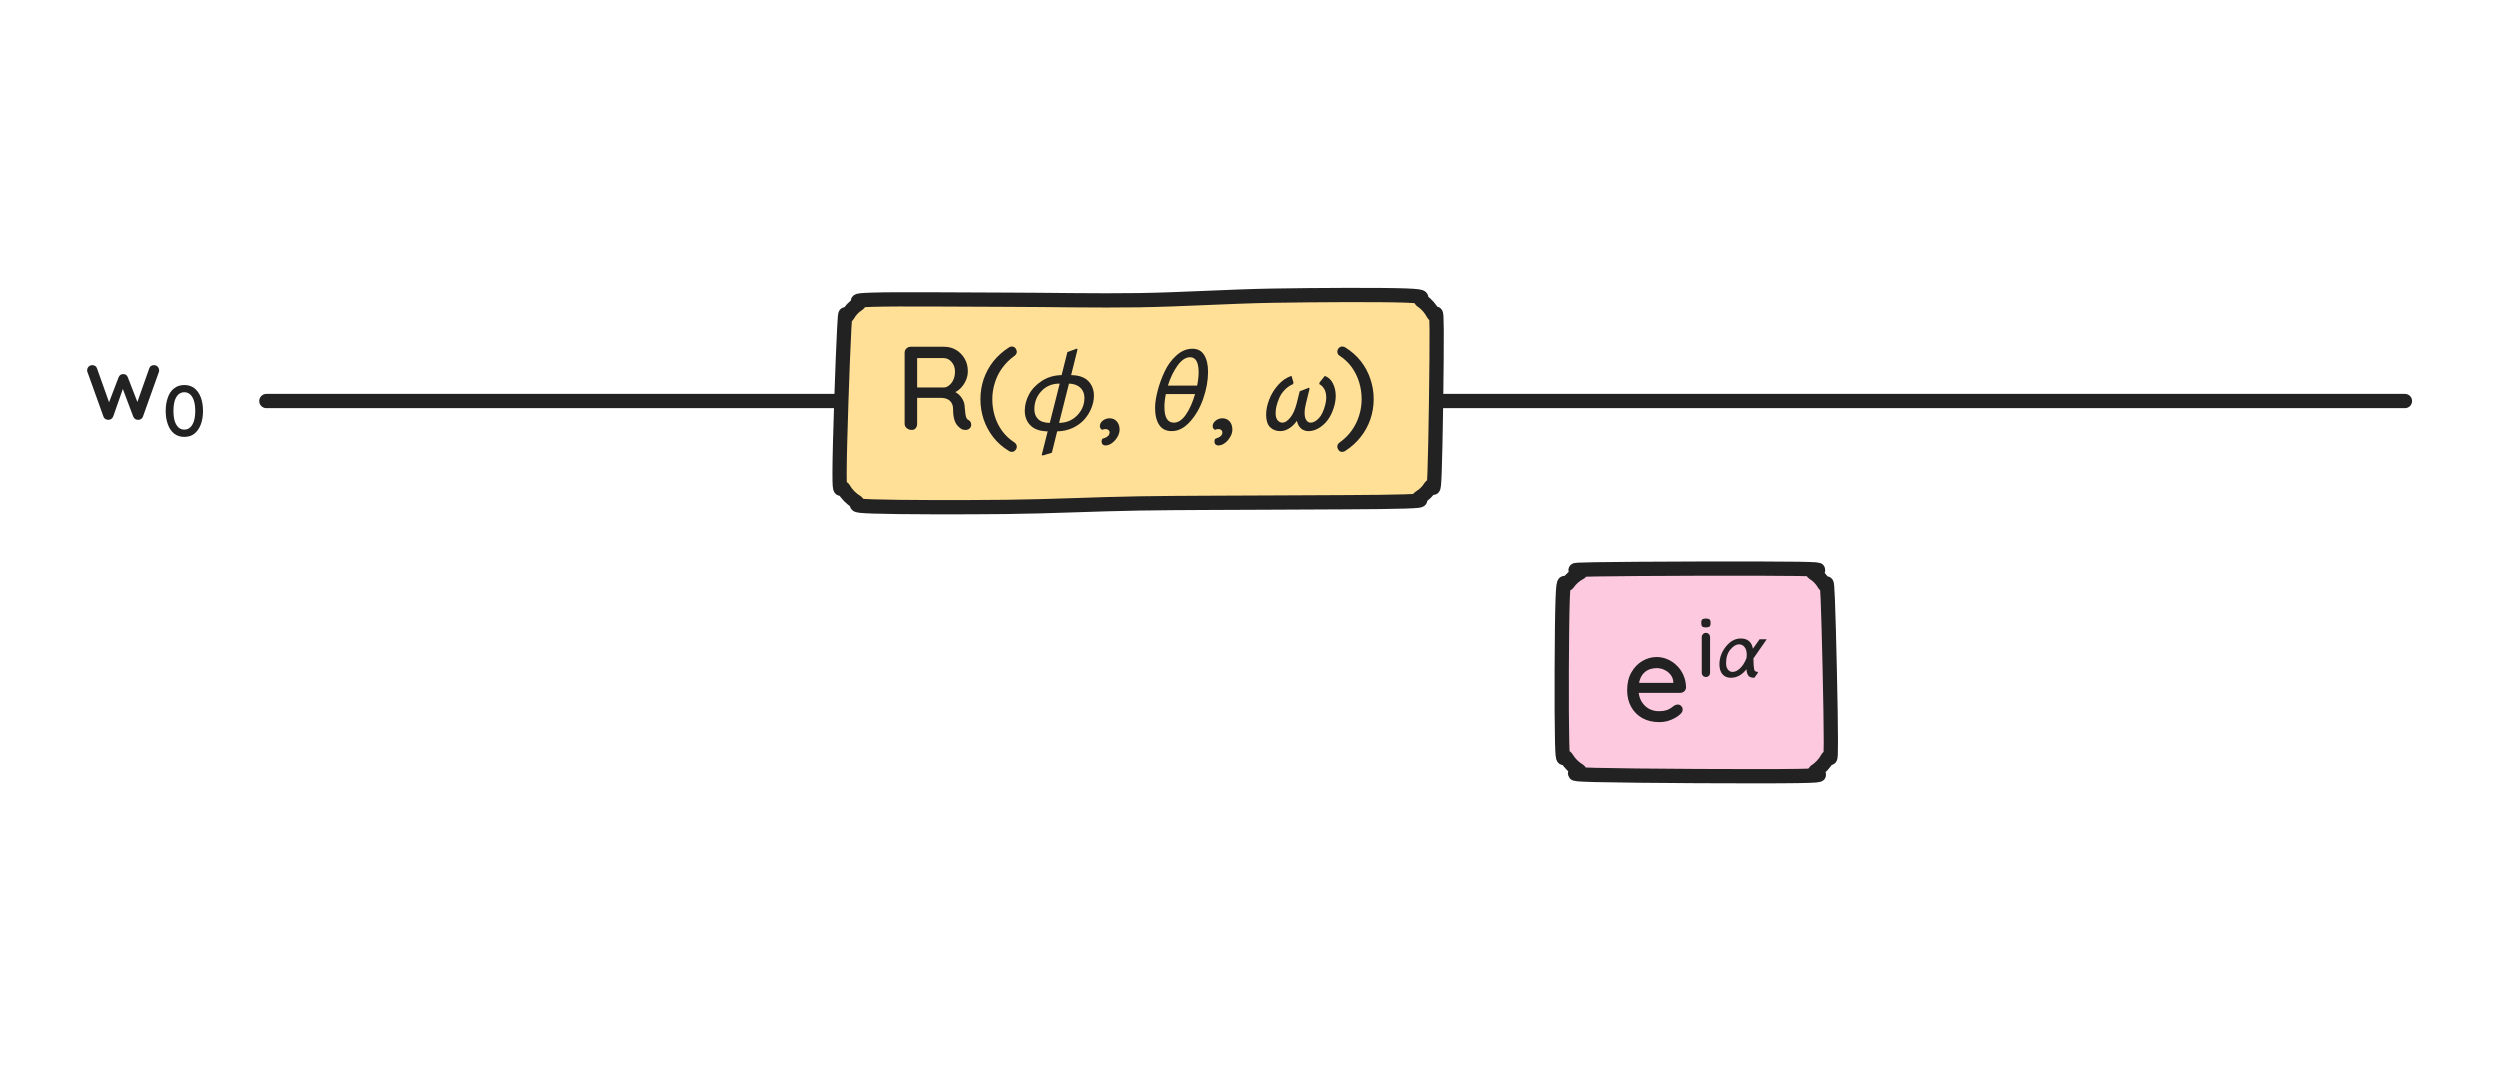
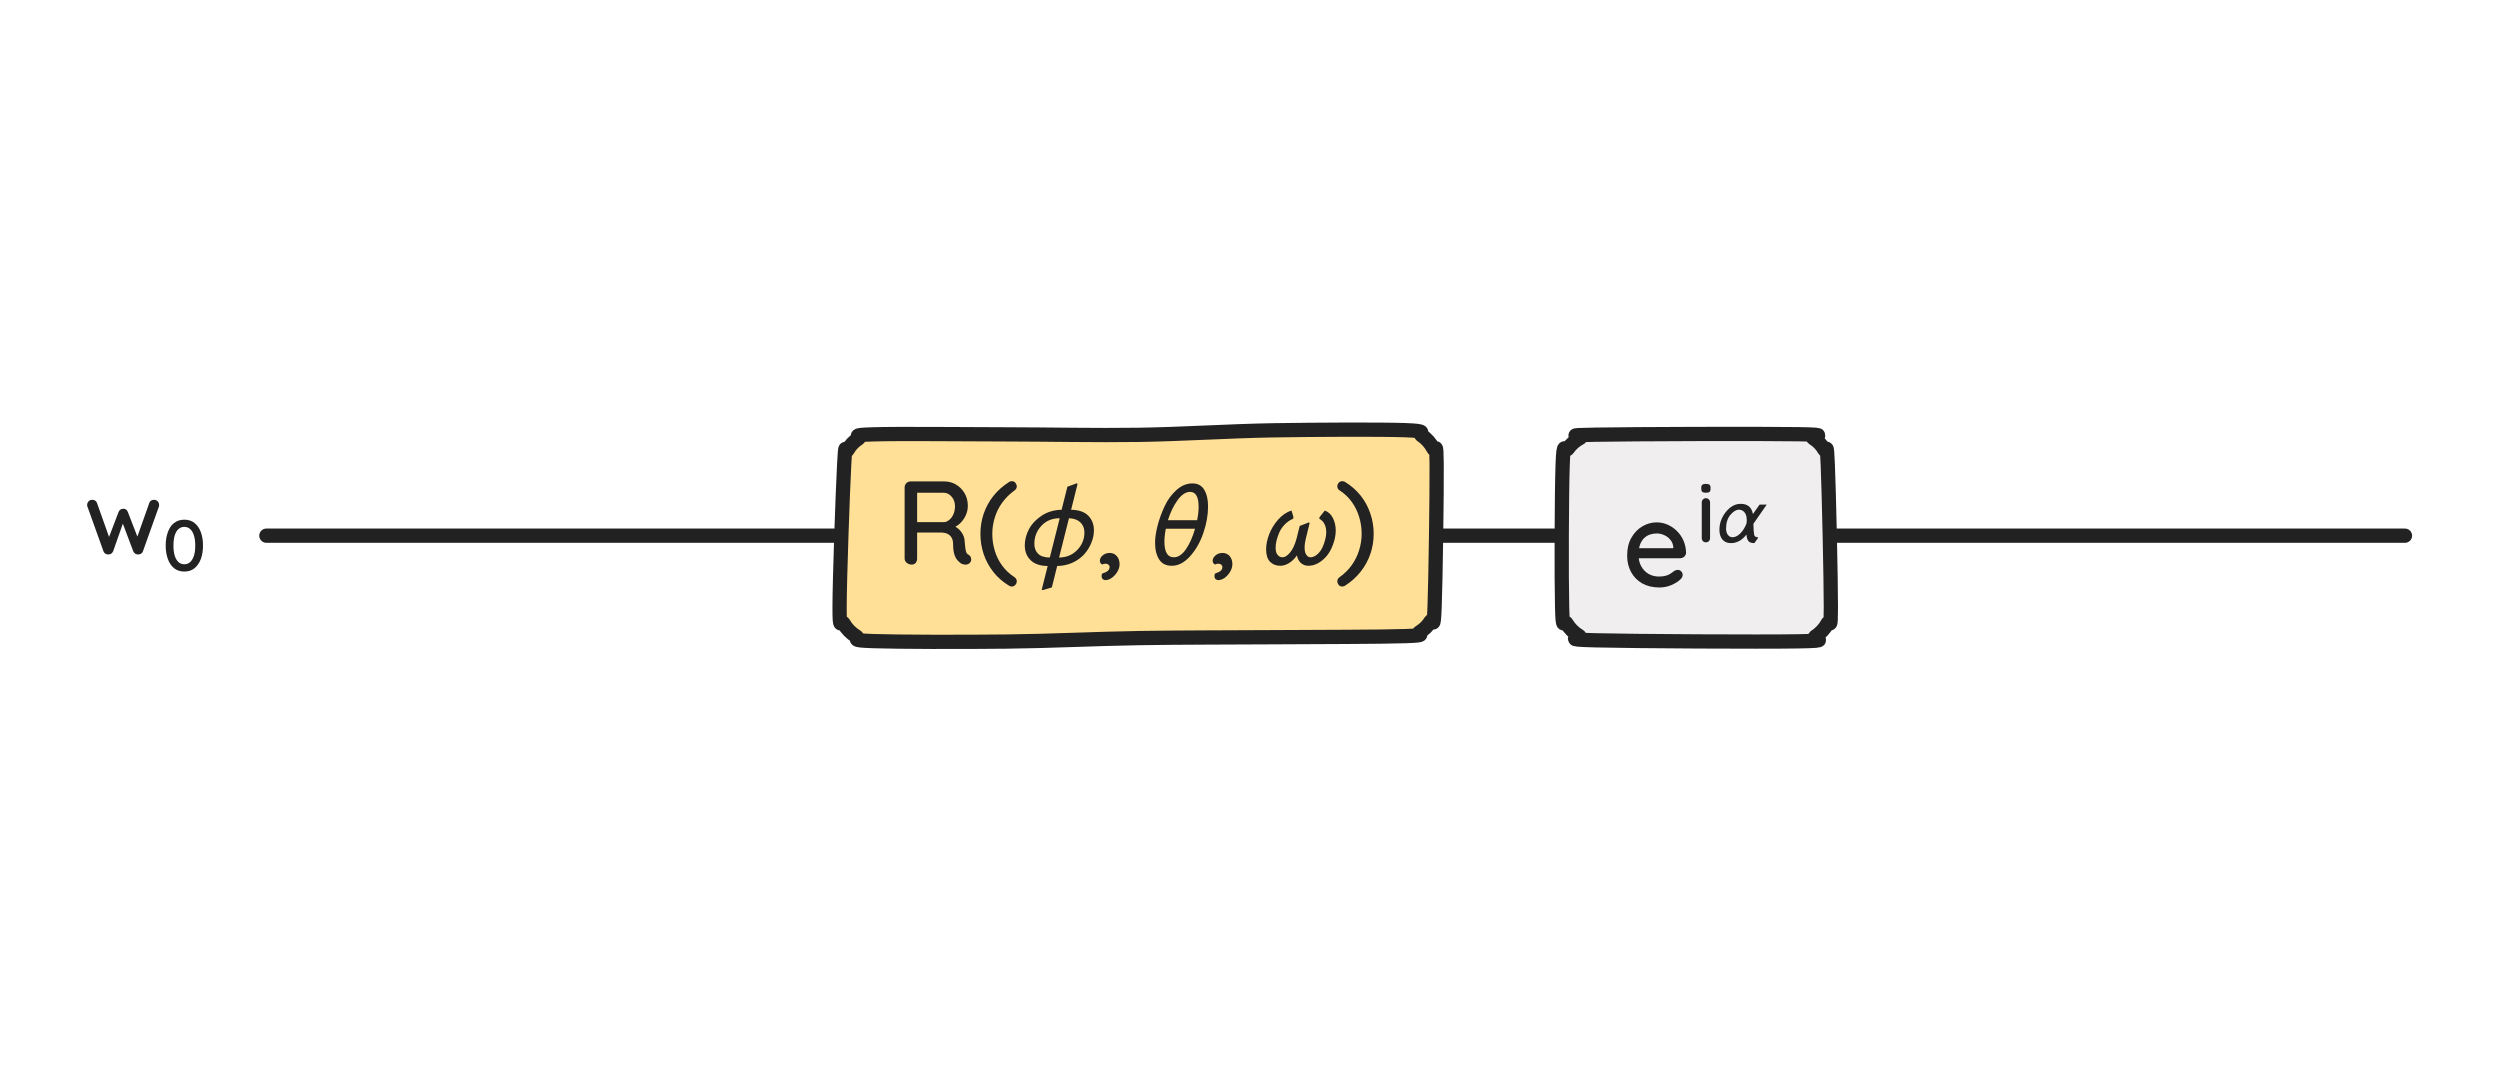
- <svg xmlns="http://www.w3.org/2000/svg" viewBox="-33.63 -50.63 315.63 135.27" width="315.63" height="135.27">
+ <svg xmlns="http://www.w3.org/2000/svg" viewBox="-33.63 -67.63 315.63 135.27" width="315.63" height="135.27">
  <g stroke-linecap="round" stroke-linejoin="round">
    <path d="M0,0C2.25,0 9,0 13.5,0C18,0 22.5,0 27,0C31.5,0 36,0 40.5,0C45,0 49.5,0 54,0C58.5,0 63,0 67.5,0C72,0 76.5,0 81,0C85.5,0 90,0 94.5,0C99,0 103.5,0 108,0C112.5,0 117,0 121.5,0C126,0 130.5,0 135,0C139.5,0 144,0 148.5,0C153,0 157.5,0 162,0C166.5,0 171,0 175.5,0C180,0 184.5,0 189,0C193.5,0 198,0 202.5,0C207,0 211.5,0 216,0C220.5,0 225,0 229.5,0C234,0 238.5,0 243,0C247.5,0 252,0 256.5,0C261,0 267.75,0 270,0" fill="none" stroke="#222222" stroke-width="1.8" />
    <path d="M145.89,-12.63C146.48,-12.25 147,-11.63 147.31,-11.03C147.62,-10.43 147.72,-12.34 147.75,-9C147.78,-5.66 147.62,5.69 147.49,9C147.36,12.31 147.28,10.31 146.97,10.83C146.66,11.36 146.15,11.86 145.62,12.17C145.09,12.48 146.9,12.57 143.8,12.68C140.69,12.79 132.59,12.78 126.99,12.82C121.39,12.86 115.79,12.84 110.19,12.93C104.59,13.02 98.99,13.31 93.38,13.37C87.78,13.43 79.74,13.42 76.58,13.31C73.42,13.2 75.06,13.06 74.45,12.7C73.83,12.33 73.25,11.74 72.91,11.12C72.56,10.5 72.36,12.35 72.37,9C72.37,5.65 72.77,-5.69 72.95,-9C73.12,-12.31 73.1,-10.3 73.4,-10.84C73.69,-11.38 74.18,-11.91 74.71,-12.23C75.24,-12.56 73.47,-12.7 76.58,-12.79C79.69,-12.89 87.78,-12.8 93.38,-12.79C98.99,-12.78 104.59,-12.65 110.19,-12.73C115.79,-12.82 121.39,-13.2 126.99,-13.3C132.59,-13.39 140.65,-13.43 143.8,-13.32C146.94,-13.2 145.3,-13.01 145.89,-12.63Z" fill="#FFE096" stroke="#222222" stroke-width="1.8" />
-     <path d="M195.32,21.71C195.86,22.03 196.38,22.57 196.68,23.12C196.98,23.67 196.99,21.69 197.13,25C197.27,28.31 197.53,39.65 197.52,43C197.52,46.35 197.4,44.49 197.08,45.11C196.75,45.73 196.18,46.35 195.57,46.73C194.96,47.1 198.05,47.26 193.42,47.34C188.79,47.42 172.42,47.33 167.8,47.21C163.18,47.09 166.3,46.98 165.7,46.63C165.09,46.28 164.52,45.7 164.17,45.1C163.81,44.49 163.67,46.35 163.59,43C163.5,39.65 163.53,28.33 163.66,25C163.78,21.67 163.97,23.56 164.34,23C164.7,22.45 165.29,21.95 165.87,21.66C166.44,21.36 163.2,21.33 167.8,21.25C172.39,21.17 188.83,21.11 193.42,21.19C198.01,21.27 194.78,21.39 195.32,21.71Z" fill="#FDC9DE" stroke="#222222" stroke-width="1.8" />
+     <path d="M195.32,-12.29C195.86,-11.97 196.38,-11.43 196.68,-10.88C196.98,-10.33 196.99,-12.31 197.13,-9C197.27,-5.69 197.53,5.65 197.52,9C197.52,12.35 197.4,10.49 197.08,11.11C196.75,11.73 196.18,12.35 195.57,12.73C194.96,13.1 198.05,13.26 193.42,13.34C188.79,13.42 172.42,13.33 167.8,13.21C163.18,13.09 166.3,12.98 165.7,12.63C165.09,12.28 164.52,11.7 164.17,11.1C163.81,10.49 163.67,12.35 163.59,9C163.5,5.65 163.53,-5.67 163.66,-9C163.78,-12.33 163.97,-10.44 164.34,-11C164.7,-11.55 165.29,-12.05 165.87,-12.34C166.44,-12.64 163.2,-12.67 167.8,-12.75C172.39,-12.83 188.83,-12.89 193.42,-12.81C198.01,-12.73 194.78,-12.61 195.32,-12.29Z" fill="#F0EEEF" stroke="#222222" stroke-width="1.8" />
    <path d="M81.48,3.65Q81.12,3.65 80.85,3.43Q80.58,3.21 80.58,2.88L80.58,-6.09Q80.58,-6.42 80.81,-6.64Q81.03,-6.85 81.35,-6.85L85.58,-6.85Q86.39,-6.85 87.06,-6.46Q87.74,-6.06 88.15,-5.36Q88.56,-4.67 88.56,-3.77Q88.56,-3.17 88.32,-2.62Q88.08,-2.07 87.68,-1.65Q87.27,-1.23 86.76,-1.02L86.6,-1.3Q87.06,-1.14 87.41,-0.83Q87.75,-0.52 87.95,-0.11Q88.16,0.3 88.17,0.83Q88.22,1.29 88.25,1.6Q88.29,1.91 88.37,2.1Q88.44,2.3 88.64,2.4Q88.91,2.55 88.97,2.85Q89.04,3.15 88.85,3.39Q88.71,3.57 88.51,3.62Q88.31,3.68 88.09,3.64Q87.89,3.6 87.74,3.53Q87.5,3.38 87.25,3.1Q87,2.82 86.85,2.33Q86.7,1.83 86.7,1.02Q86.7,0.65 86.58,0.38Q86.46,0.11 86.25,-0.07Q86.04,-0.24 85.76,-0.32Q85.47,-0.4 85.13,-0.4L81.95,-0.4L82.16,-0.7L82.16,2.88Q82.16,3.21 81.98,3.43Q81.8,3.65 81.48,3.65ZM81.96,-1.71L85.55,-1.71Q85.89,-1.72 86.21,-1.99Q86.54,-2.25 86.74,-2.7Q86.94,-3.15 86.94,-3.72Q86.94,-4.44 86.51,-4.93Q86.09,-5.42 85.5,-5.42L81.99,-5.42L82.16,-5.8L82.16,-1.39L81.96,-1.71ZM94.11,6.42Q93.92,6.42 93.77,6.32Q92.58,5.6 91.78,4.58Q90.98,3.56 90.56,2.33Q90.15,1.1 90.15,-0.22Q90.15,-1.56 90.56,-2.77Q90.98,-3.99 91.78,-5.01Q92.6,-6.03 93.77,-6.78Q93.92,-6.88 94.11,-6.88Q94.41,-6.88 94.58,-6.66Q94.74,-6.43 94.74,-6.22Q94.74,-5.92 94.47,-5.72Q93.54,-5.05 92.91,-4.18Q92.28,-3.32 91.97,-2.3Q91.65,-1.29 91.65,-0.22Q91.65,0.84 91.95,1.86Q92.25,2.88 92.88,3.76Q93.51,4.63 94.47,5.25Q94.74,5.45 94.74,5.78Q94.74,6 94.56,6.21Q94.38,6.42 94.11,6.42ZM102.41,-6.51L101.6,-3.27Q103.05,-3.25 103.76,-2.53Q104.48,-1.8 104.48,-0.67Q104.48,0.11 104.16,0.89Q103.85,1.67 103.27,2.33Q102.69,2.98 101.8,3.4Q100.91,3.81 99.84,3.83L99.17,6.53L98.01,6.88L97.89,6.81L98.64,3.83Q97.19,3.81 96.47,3.08Q95.75,2.36 95.75,1.23Q95.75,0.17 96.29,-0.84Q96.83,-1.84 97.92,-2.55Q99.02,-3.25 100.4,-3.27L101.13,-6.18L102.33,-6.62L102.41,-6.51ZM101.33,-2.2L100.08,2.76Q101.45,2.75 102.36,1.82Q103.28,0.88 103.28,-0.4Q103.28,-1.2 102.76,-1.69Q102.24,-2.17 101.33,-2.2ZM98.91,2.76L100.16,-2.2Q98.73,-2.2 97.85,-1.25Q96.96,-0.3 96.96,1.03Q96.96,1.83 97.44,2.29Q97.92,2.75 98.91,2.76ZM107.72,3.6Q107.72,4.07 107.45,4.53Q107.18,5 106.77,5.3Q106.37,5.61 105.92,5.61Q105.77,5.61 105.61,5.5Q105.45,5.38 105.45,5.08Q105.45,4.78 105.64,4.73Q105.83,4.68 106.01,4.59Q106.22,4.48 106.34,4.33Q106.46,4.17 106.46,3.96Q106.46,3.78 106.31,3.66Q106.17,3.54 105.95,3.54Q105.86,3.54 105.74,3.56Q105.63,3.58 105.54,3.65Q105.41,3.57 105.32,3.47Q105.23,3.36 105.23,3.15Q105.24,2.76 105.61,2.47Q105.98,2.18 106.46,2.18Q107.03,2.18 107.37,2.58Q107.72,2.98 107.72,3.6ZM118.89,-3.7Q118.89,-2.05 118.29,-0.33Q117.7,1.4 116.62,2.6Q115.54,3.8 114.31,3.8Q113.23,3.8 112.72,3.01Q112.2,2.22 112.2,0.88Q112.2,-0.04 112.52,-1.28Q112.84,-2.52 113.41,-3.73Q113.97,-4.93 114.91,-5.77Q115.84,-6.6 116.91,-6.6Q117.93,-6.6 118.41,-5.79Q118.89,-4.99 118.89,-3.7ZM113.82,-1.95L117.51,-1.95Q117.7,-2.88 117.7,-3.63Q117.7,-5.53 116.62,-5.53Q115.8,-5.53 115.03,-4.47Q114.27,-3.4 113.82,-1.95ZM117.25,-0.88L113.56,-0.88Q113.38,0 113.38,0.75Q113.38,2.73 114.57,2.73Q115.39,2.73 116.09,1.72Q116.79,0.71 117.25,-0.88ZM121.96,3.6Q121.96,4.07 121.69,4.53Q121.42,5 121.02,5.3Q120.61,5.61 120.16,5.61Q120.01,5.61 119.86,5.5Q119.7,5.38 119.7,5.08Q119.7,4.78 119.89,4.73Q120.07,4.68 120.25,4.59Q120.46,4.48 120.58,4.33Q120.7,4.17 120.7,3.96Q120.7,3.78 120.56,3.66Q120.42,3.54 120.19,3.54Q120.1,3.54 119.99,3.56Q119.88,3.58 119.79,3.65Q119.65,3.57 119.56,3.47Q119.47,3.36 119.47,3.15Q119.49,2.76 119.86,2.47Q120.22,2.18 120.7,2.18Q121.27,2.18 121.62,2.58Q121.96,2.98 121.96,3.6ZM132.97,-2.35L133.63,-3.17Q134.29,-2.94 134.65,-2.23Q135.01,-1.53 135.01,-0.63Q135.01,-0.15 134.89,0.38Q134.48,2.04 133.53,2.92Q132.58,3.8 131.56,3.8Q131.01,3.8 130.61,3.45Q130.23,3.11 130.11,2.49Q129.68,3.11 129.13,3.45Q128.58,3.8 128.02,3.8Q127.21,3.8 126.71,3.29Q126.22,2.78 126.22,1.73Q126.22,0.84 126.6,-0.16Q126.98,-1.17 127.74,-2.03Q128.5,-2.89 129.43,-3.17L129.67,-2.35L129.63,-2.14Q129.03,-1.89 128.57,-1.41Q128.11,-0.93 127.88,-0.39Q127.65,0.15 127.53,0.63Q127.42,1.11 127.42,1.52Q127.42,2.15 127.68,2.44Q127.93,2.73 128.29,2.73Q128.74,2.73 129.25,2.12Q129.76,1.52 130.08,0.3L130.46,-1.23L131.63,-1.68L131.71,-1.57L131.25,0.3Q131.08,0.96 131.08,1.5Q131.08,2.12 131.3,2.42Q131.51,2.73 131.83,2.73Q132.34,2.73 132.86,2.19Q133.39,1.65 133.69,0.45Q133.81,0 133.81,-0.43Q133.81,-1.65 132.93,-2.14L132.97,-2.35ZM135.83,6.42Q135.53,6.42 135.37,6.2Q135.21,5.97 135.21,5.76Q135.21,5.45 135.48,5.25Q136.41,4.59 137.03,3.72Q137.65,2.85 137.96,1.84Q138.28,0.83 138.28,-0.24Q138.28,-1.3 137.98,-2.32Q137.68,-3.34 137.06,-4.23Q136.43,-5.12 135.48,-5.73Q135.21,-5.91 135.21,-6.24Q135.21,-6.47 135.38,-6.67Q135.56,-6.88 135.83,-6.88Q136.01,-6.88 136.18,-6.79Q137.36,-6.06 138.17,-5.04Q138.97,-4.02 139.38,-2.79Q139.8,-1.56 139.8,-0.24Q139.8,1.08 139.38,2.31Q138.96,3.53 138.15,4.55Q137.35,5.57 136.18,6.32Q136.03,6.42 135.83,6.42Z" fill="#222222" stroke="none" />
-     <path d="M175.88,40.54Q174.63,40.54 173.71,40.03Q172.8,39.51 172.3,38.6Q171.8,37.69 171.8,36.52Q171.8,35.2 172.33,34.27Q172.86,33.33 173.71,32.83Q174.57,32.32 175.53,32.32Q176.26,32.32 176.93,32.62Q177.59,32.91 178.1,33.43Q178.62,33.94 178.92,34.64Q179.22,35.34 179.24,36.16Q179.22,36.46 179,36.66Q178.77,36.85 178.47,36.85L172.64,36.85L172.28,35.58L177.91,35.58L177.63,35.85L177.63,35.47Q177.6,34.95 177.28,34.55Q176.97,34.15 176.5,33.94Q176.04,33.72 175.53,33.72Q175.08,33.72 174.67,33.86Q174.26,34 173.93,34.32Q173.61,34.63 173.42,35.15Q173.24,35.67 173.24,36.43Q173.24,37.26 173.58,37.87Q173.93,38.49 174.51,38.83Q175.1,39.16 175.8,39.16Q176.36,39.16 176.71,39.05Q177.08,38.94 177.31,38.77Q177.56,38.61 177.74,38.46Q177.96,38.32 178.19,38.32Q178.46,38.32 178.63,38.51Q178.81,38.7 178.81,38.95Q178.81,39.28 178.49,39.55Q178.08,39.94 177.37,40.24Q176.66,40.54 175.88,40.54ZM182.27,34.3Q182.27,34.53 182.12,34.69Q181.97,34.84 181.75,34.84Q181.52,34.84 181.37,34.69Q181.22,34.53 181.22,34.3L181.22,29.81Q181.22,29.58 181.37,29.43Q181.52,29.27 181.75,29.27Q181.97,29.27 182.12,29.43Q182.27,29.58 182.27,29.81L182.27,34.3ZM181.73,28.58Q181.43,28.58 181.29,28.47Q181.16,28.36 181.16,28.1L181.16,27.93Q181.16,27.67 181.3,27.56Q181.45,27.46 181.74,27.46Q182.06,27.46 182.19,27.57Q182.33,27.68 182.33,27.93L182.33,28.1Q182.33,28.37 182.19,28.48Q182.05,28.58 181.73,28.58ZM189.42,30.08L187.74,32.5Q187.76,33.56 187.84,33.9Q187.91,34.2 188.32,34.2L188.28,34.36L187.86,34.94Q187.3,34.94 187.1,34.67Q186.9,34.39 186.86,33.86Q186.04,34.94 184.89,34.94Q184.22,34.94 183.83,34.49Q183.45,34.03 183.45,33.26Q183.45,32.03 184.26,31.01Q185.08,29.98 186.14,29.98Q187.45,29.98 187.68,31.27L188.52,30.08L189.42,30.08ZM186.9,32.02Q186.9,31.4 186.62,31.06Q186.34,30.72 185.92,30.72Q185.38,30.72 184.83,31.38Q184.29,32.03 184.29,33.1Q184.29,33.61 184.52,33.9Q184.75,34.2 185.11,34.2Q185.56,34.2 186.03,33.77Q186.51,33.34 186.86,32.49Q186.9,32.27 186.9,32.02Z" fill="#222222" stroke="none" />
+     <path d="M175.88,6.54Q174.63,6.54 173.71,6.03Q172.8,5.51 172.3,4.6Q171.8,3.69 171.8,2.52Q171.8,1.2 172.33,0.27Q172.86,-0.67 173.71,-1.17Q174.57,-1.68 175.53,-1.68Q176.26,-1.68 176.93,-1.38Q177.59,-1.09 178.1,-0.57Q178.62,-0.06 178.92,0.64Q179.22,1.34 179.24,2.16Q179.22,2.46 179,2.66Q178.77,2.85 178.47,2.85L172.64,2.85L172.28,1.58L177.91,1.58L177.63,1.85L177.63,1.47Q177.6,0.95 177.28,0.55Q176.97,0.15 176.5,-0.06Q176.04,-0.28 175.53,-0.28Q175.08,-0.28 174.67,-0.14Q174.26,0 173.93,0.32Q173.61,0.63 173.42,1.15Q173.24,1.67 173.24,2.43Q173.24,3.26 173.58,3.87Q173.93,4.49 174.51,4.83Q175.1,5.16 175.8,5.16Q176.36,5.16 176.71,5.05Q177.08,4.94 177.31,4.77Q177.56,4.61 177.74,4.46Q177.96,4.32 178.19,4.32Q178.46,4.32 178.63,4.51Q178.81,4.7 178.81,4.95Q178.81,5.28 178.49,5.55Q178.08,5.94 177.37,6.24Q176.66,6.54 175.88,6.54ZM182.27,0.3Q182.27,0.53 182.12,0.69Q181.97,0.84 181.75,0.84Q181.52,0.84 181.37,0.69Q181.22,0.53 181.22,0.3L181.22,-4.19Q181.22,-4.42 181.37,-4.57Q181.52,-4.73 181.75,-4.73Q181.97,-4.73 182.12,-4.57Q182.27,-4.42 182.27,-4.19L182.27,0.3ZM181.73,-5.42Q181.43,-5.42 181.29,-5.53Q181.16,-5.64 181.16,-5.9L181.16,-6.07Q181.16,-6.33 181.3,-6.44Q181.45,-6.54 181.74,-6.54Q182.06,-6.54 182.19,-6.43Q182.33,-6.32 182.33,-6.07L182.33,-5.9Q182.33,-5.63 182.19,-5.52Q182.05,-5.42 181.73,-5.42ZM189.42,-3.92L187.74,-1.5Q187.76,-0.44 187.84,-0.1Q187.91,0.2 188.32,0.2L188.28,0.36L187.86,0.94Q187.3,0.94 187.1,0.67Q186.9,0.39 186.86,-0.14Q186.04,0.94 184.89,0.94Q184.22,0.94 183.83,0.49Q183.45,0.03 183.45,-0.74Q183.45,-1.97 184.26,-2.99Q185.08,-4.02 186.14,-4.02Q187.45,-4.02 187.68,-2.73L188.52,-3.92L189.42,-3.92ZM186.9,-1.98Q186.9,-2.6 186.62,-2.94Q186.34,-3.28 185.92,-3.28Q185.38,-3.28 184.83,-2.62Q184.29,-1.97 184.29,-0.9Q184.29,-0.39 184.52,-0.1Q184.75,0.2 185.11,0.2Q185.56,0.2 186.03,-0.23Q186.51,-0.66 186.86,-1.51Q186.9,-1.73 186.9,-1.98Z" fill="#222222" stroke="none" />
    <path d="M-14.16,-4.53Q-13.92,-4.53 -13.73,-4.34Q-13.54,-4.15 -13.54,-3.85Q-13.54,-3.79 -13.55,-3.72Q-13.56,-3.66 -13.59,-3.61L-15.58,1.96Q-15.66,2.18 -15.85,2.29Q-16.05,2.4 -16.26,2.37Q-16.63,2.35 -16.81,1.96L-18.28,-1.94L-17.98,-1.92L-19.34,1.96Q-19.52,2.35 -19.9,2.37Q-20.09,2.4 -20.29,2.29Q-20.49,2.18 -20.57,1.96L-22.57,-3.61Q-22.63,-3.72 -22.63,-3.85Q-22.63,-4.13 -22.45,-4.33Q-22.27,-4.53 -21.98,-4.53Q-21.77,-4.53 -21.61,-4.42Q-21.44,-4.32 -21.38,-4.11L-19.71,0.58L-20.01,0.55L-18.66,-2.99Q-18.49,-3.4 -18.06,-3.4Q-17.83,-3.4 -17.7,-3.29Q-17.57,-3.19 -17.49,-2.99L-16.11,0.57L-16.46,0.61L-14.79,-4.11Q-14.66,-4.53 -14.16,-4.53ZM-10.36,4.53Q-11.12,4.53 -11.65,4.11Q-12.18,3.68 -12.44,2.94Q-12.71,2.2 -12.71,1.25Q-12.71,0.3 -12.44,-0.44Q-12.18,-1.19 -11.65,-1.6Q-11.12,-2.02 -10.36,-2.02Q-9.59,-2.02 -9.07,-1.6Q-8.55,-1.19 -8.27,-0.44Q-8,0.3 -8,1.25Q-8,2.2 -8.27,2.94Q-8.55,3.68 -9.07,4.11Q-9.59,4.53 -10.36,4.53ZM-10.36,3.61Q-9.93,3.61 -9.63,3.34Q-9.32,3.06 -9.15,2.54Q-8.98,2.01 -8.98,1.25Q-8.98,0.49 -9.15,-0.04Q-9.32,-0.57 -9.63,-0.84Q-9.93,-1.11 -10.36,-1.11Q-10.78,-1.11 -11.09,-0.84Q-11.4,-0.57 -11.57,-0.04Q-11.73,0.49 -11.73,1.25Q-11.73,2.01 -11.57,2.54Q-11.4,3.06 -11.09,3.34Q-10.78,3.61 -10.36,3.61Z" fill="#222222" stroke="none" />
  </g>
</svg>
